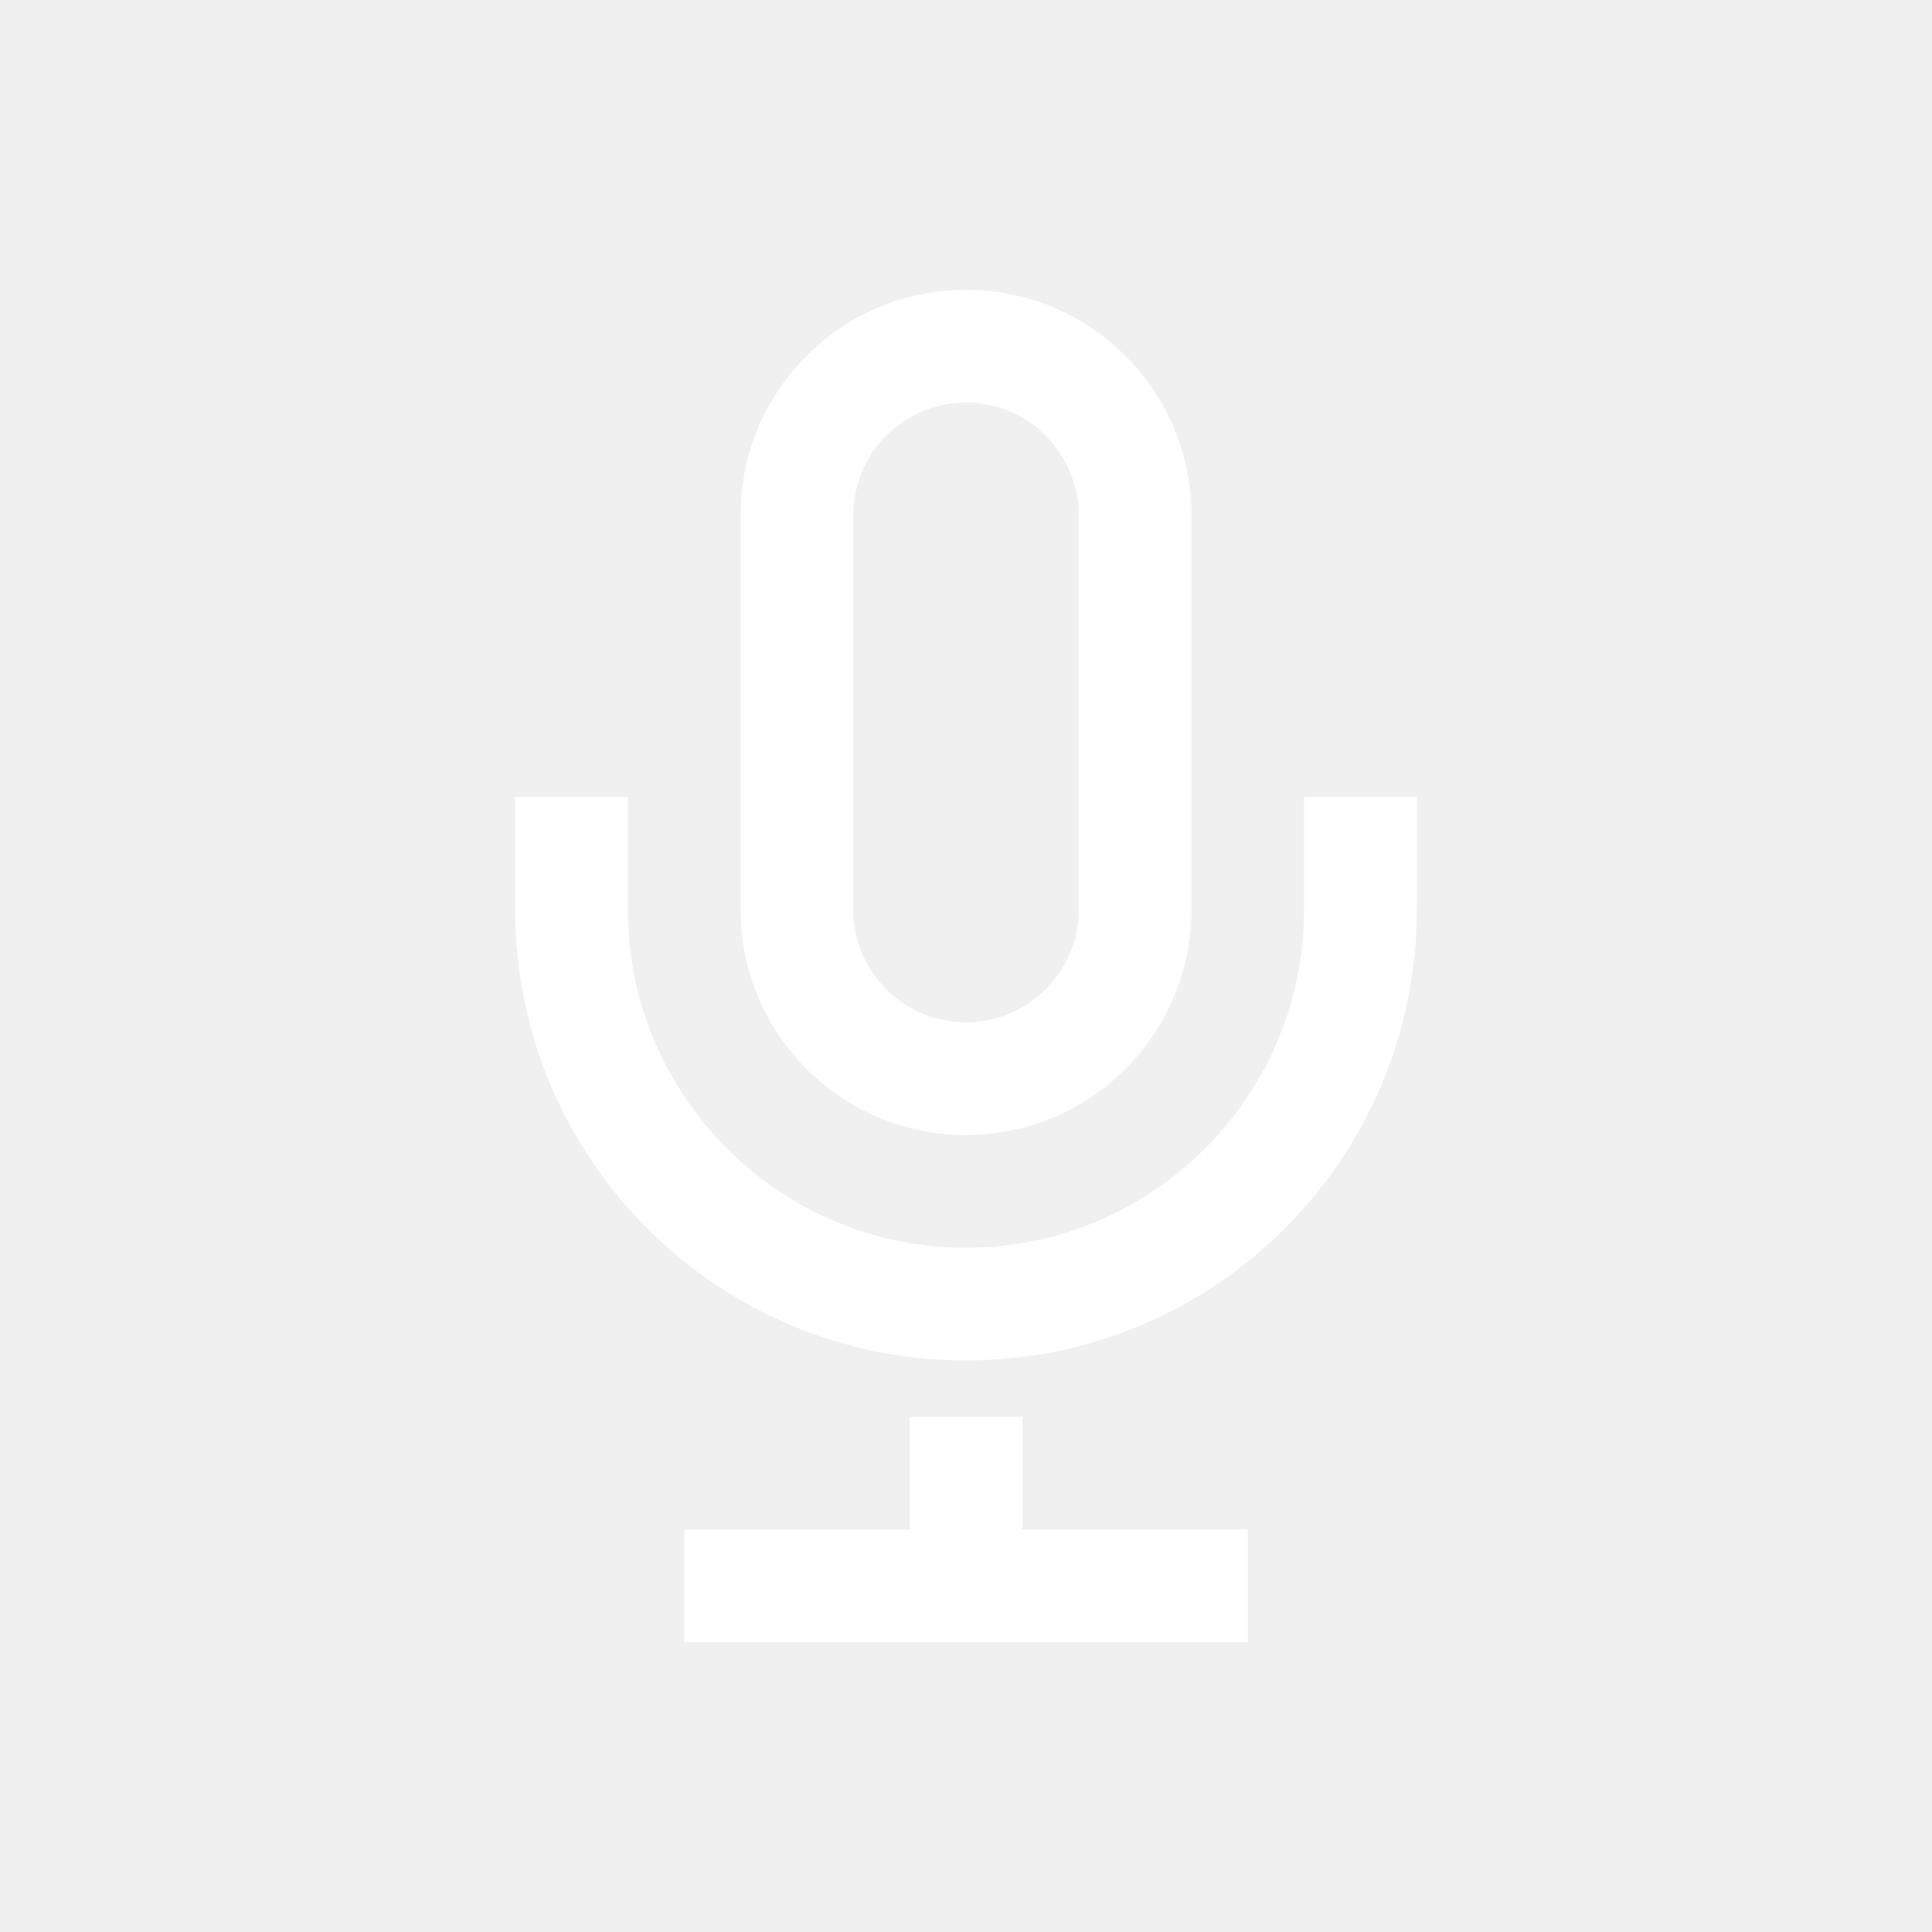
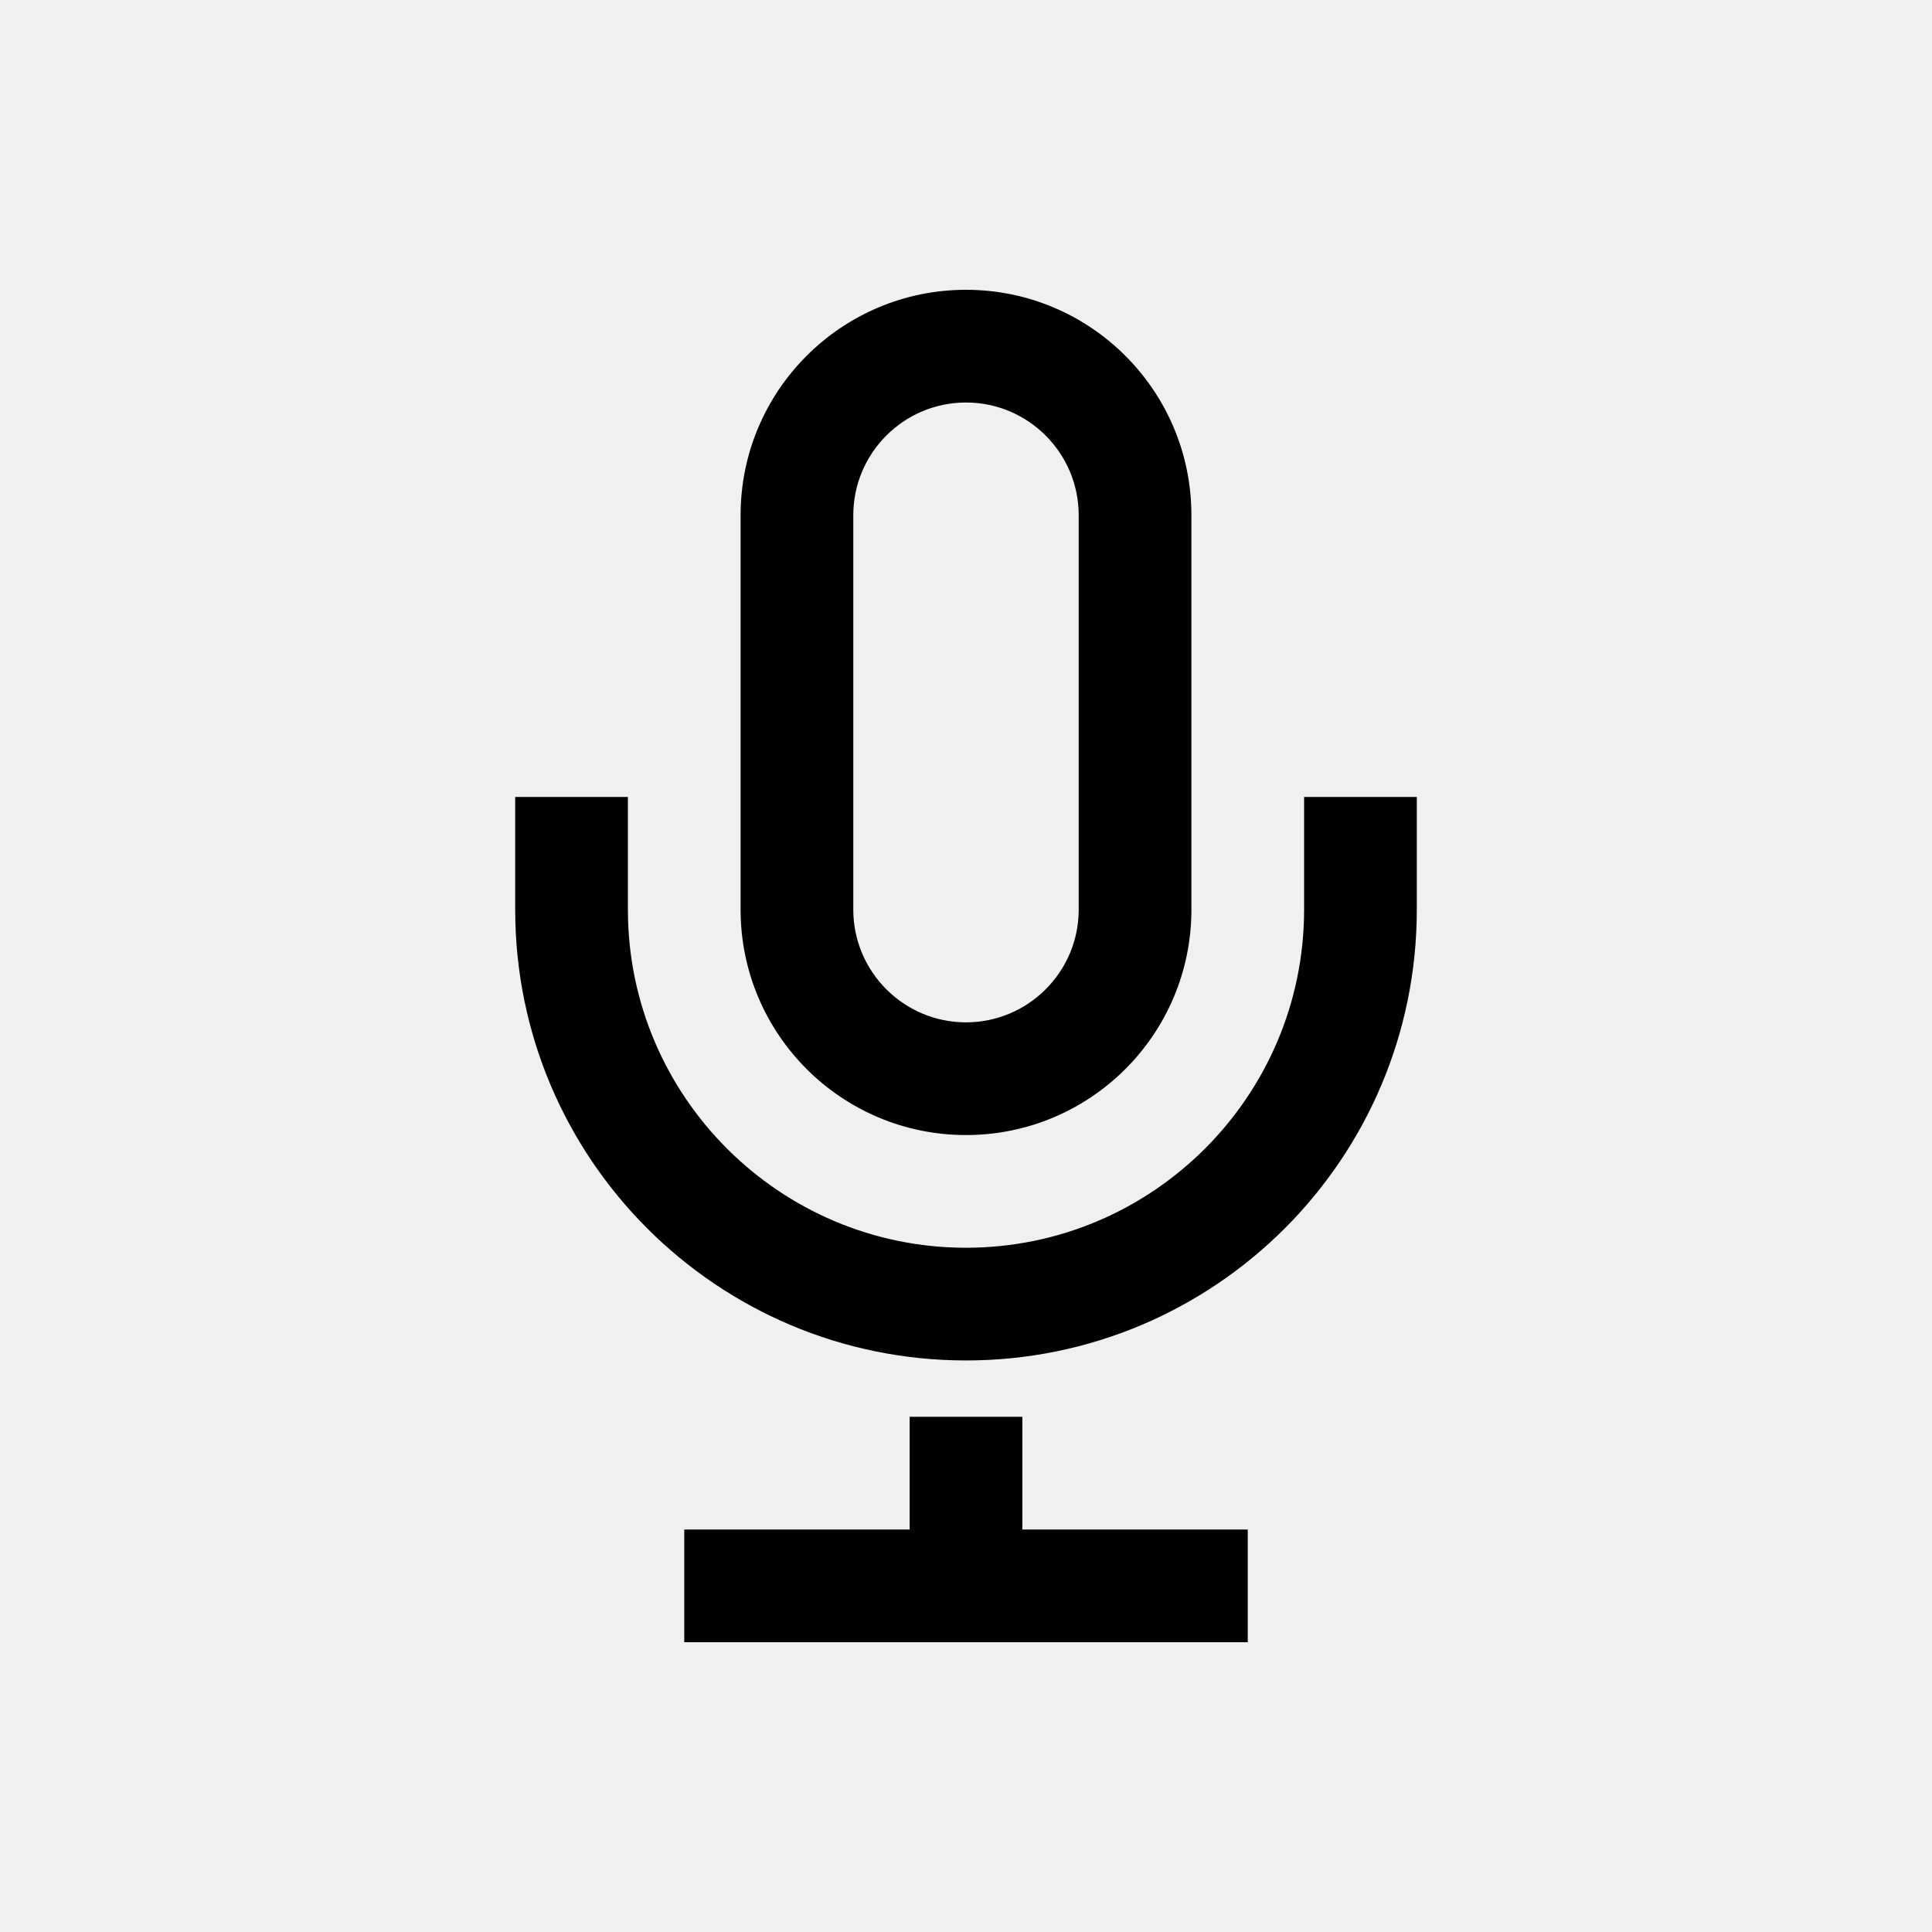
<svg xmlns="http://www.w3.org/2000/svg" version="1.1" x="0" y="0" width="60" height="60" viewBox="0, 0, 60, 60">
  <g id="icon-/-speaker">
-     <path d="M30,12.5 C31.93,12.5 33.5,14.07 33.5,16 L33.5,28.25 C33.5,30.18 31.93,31.75 30,31.75 C28.07,31.75 26.5,30.18 26.5,28.25 L26.5,16 C26.5,14.07 28.07,12.5 30,12.5 z M30,9 C26.134,9 23,12.134 23,16 L23,28.25 C23,32.116 26.134,35.25 30,35.25 C33.866,35.25 37,32.116 37,28.25 L37,16 C37,12.134 33.866,9 30,9 z M44,24.75 L44,28.25 C44,35.981 37.731,42.25 30,42.25 C22.268,42.25 16,35.981 16,28.25 L16,24.75 L19.5,24.75 L19.5,28.25 C19.5,34.041 24.209,38.75 30,38.75 C35.791,38.75 40.5,34.041 40.5,28.25 L40.5,24.75 L44,24.75 z M31.75,47.5 L31.75,44 L28.25,44 L28.25,47.5 L21.25,47.5 L21.25,51 L38.75,51 L38.75,47.5 L31.75,47.5 z" fill="#FFFFFF" id="speaker" />
+     <path d="M30,12.5 C31.93,12.5 33.5,14.07 33.5,16 L33.5,28.25 C33.5,30.18 31.93,31.75 30,31.75 C28.07,31.75 26.5,30.18 26.5,28.25 L26.5,16 C26.5,14.07 28.07,12.5 30,12.5 z M30,9 C26.134,9 23,12.134 23,16 L23,28.25 C23,32.116 26.134,35.25 30,35.25 C33.866,35.25 37,32.116 37,28.25 L37,16 C37,12.134 33.866,9 30,9 z M44,24.75 L44,28.25 C44,35.981 37.731,42.25 30,42.25 C22.268,42.25 16,35.981 16,28.25 L16,24.75 L19.5,24.75 L19.5,28.25 C19.5,34.041 24.209,38.75 30,38.75 C35.791,38.75 40.5,34.041 40.5,28.25 L40.5,24.75 L44,24.75 z M31.75,47.5 L31.75,44 L28.25,44 L28.25,47.5 L21.25,47.5 L21.25,51 L38.75,51 L38.75,47.5 L31.75,47.5 z" fill="#000000" id="speaker" />
  </g>
</svg>
